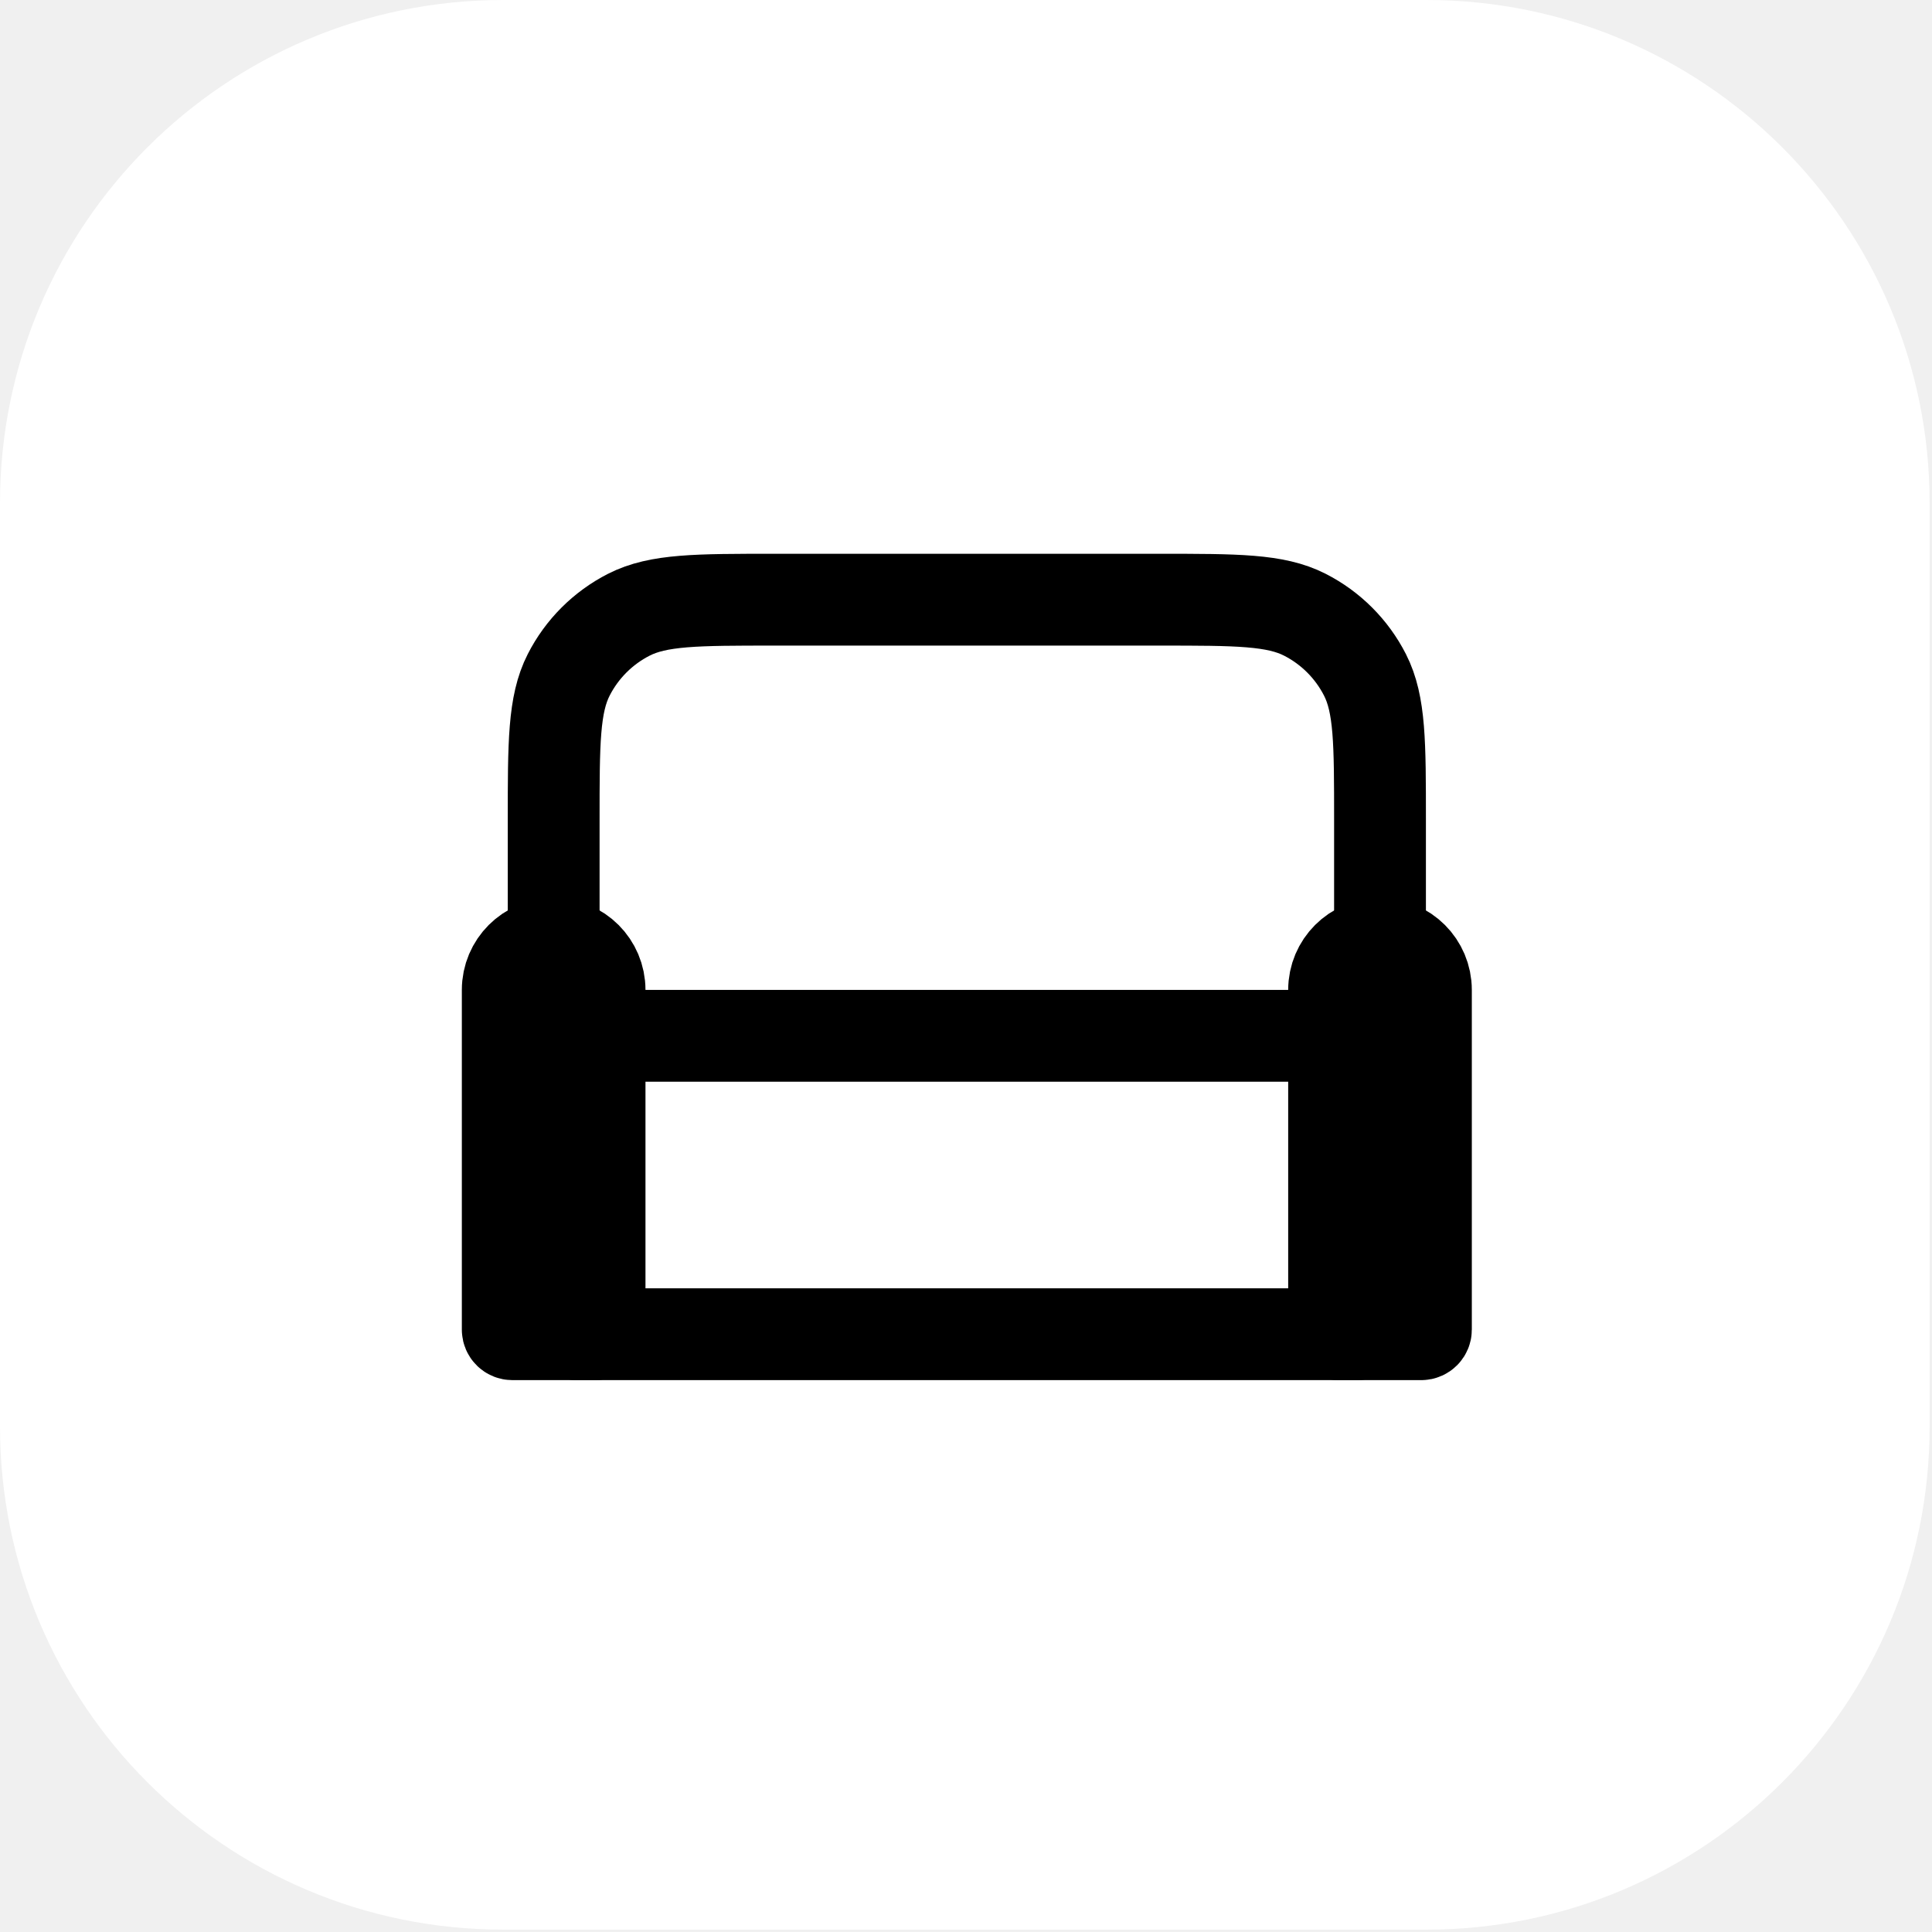
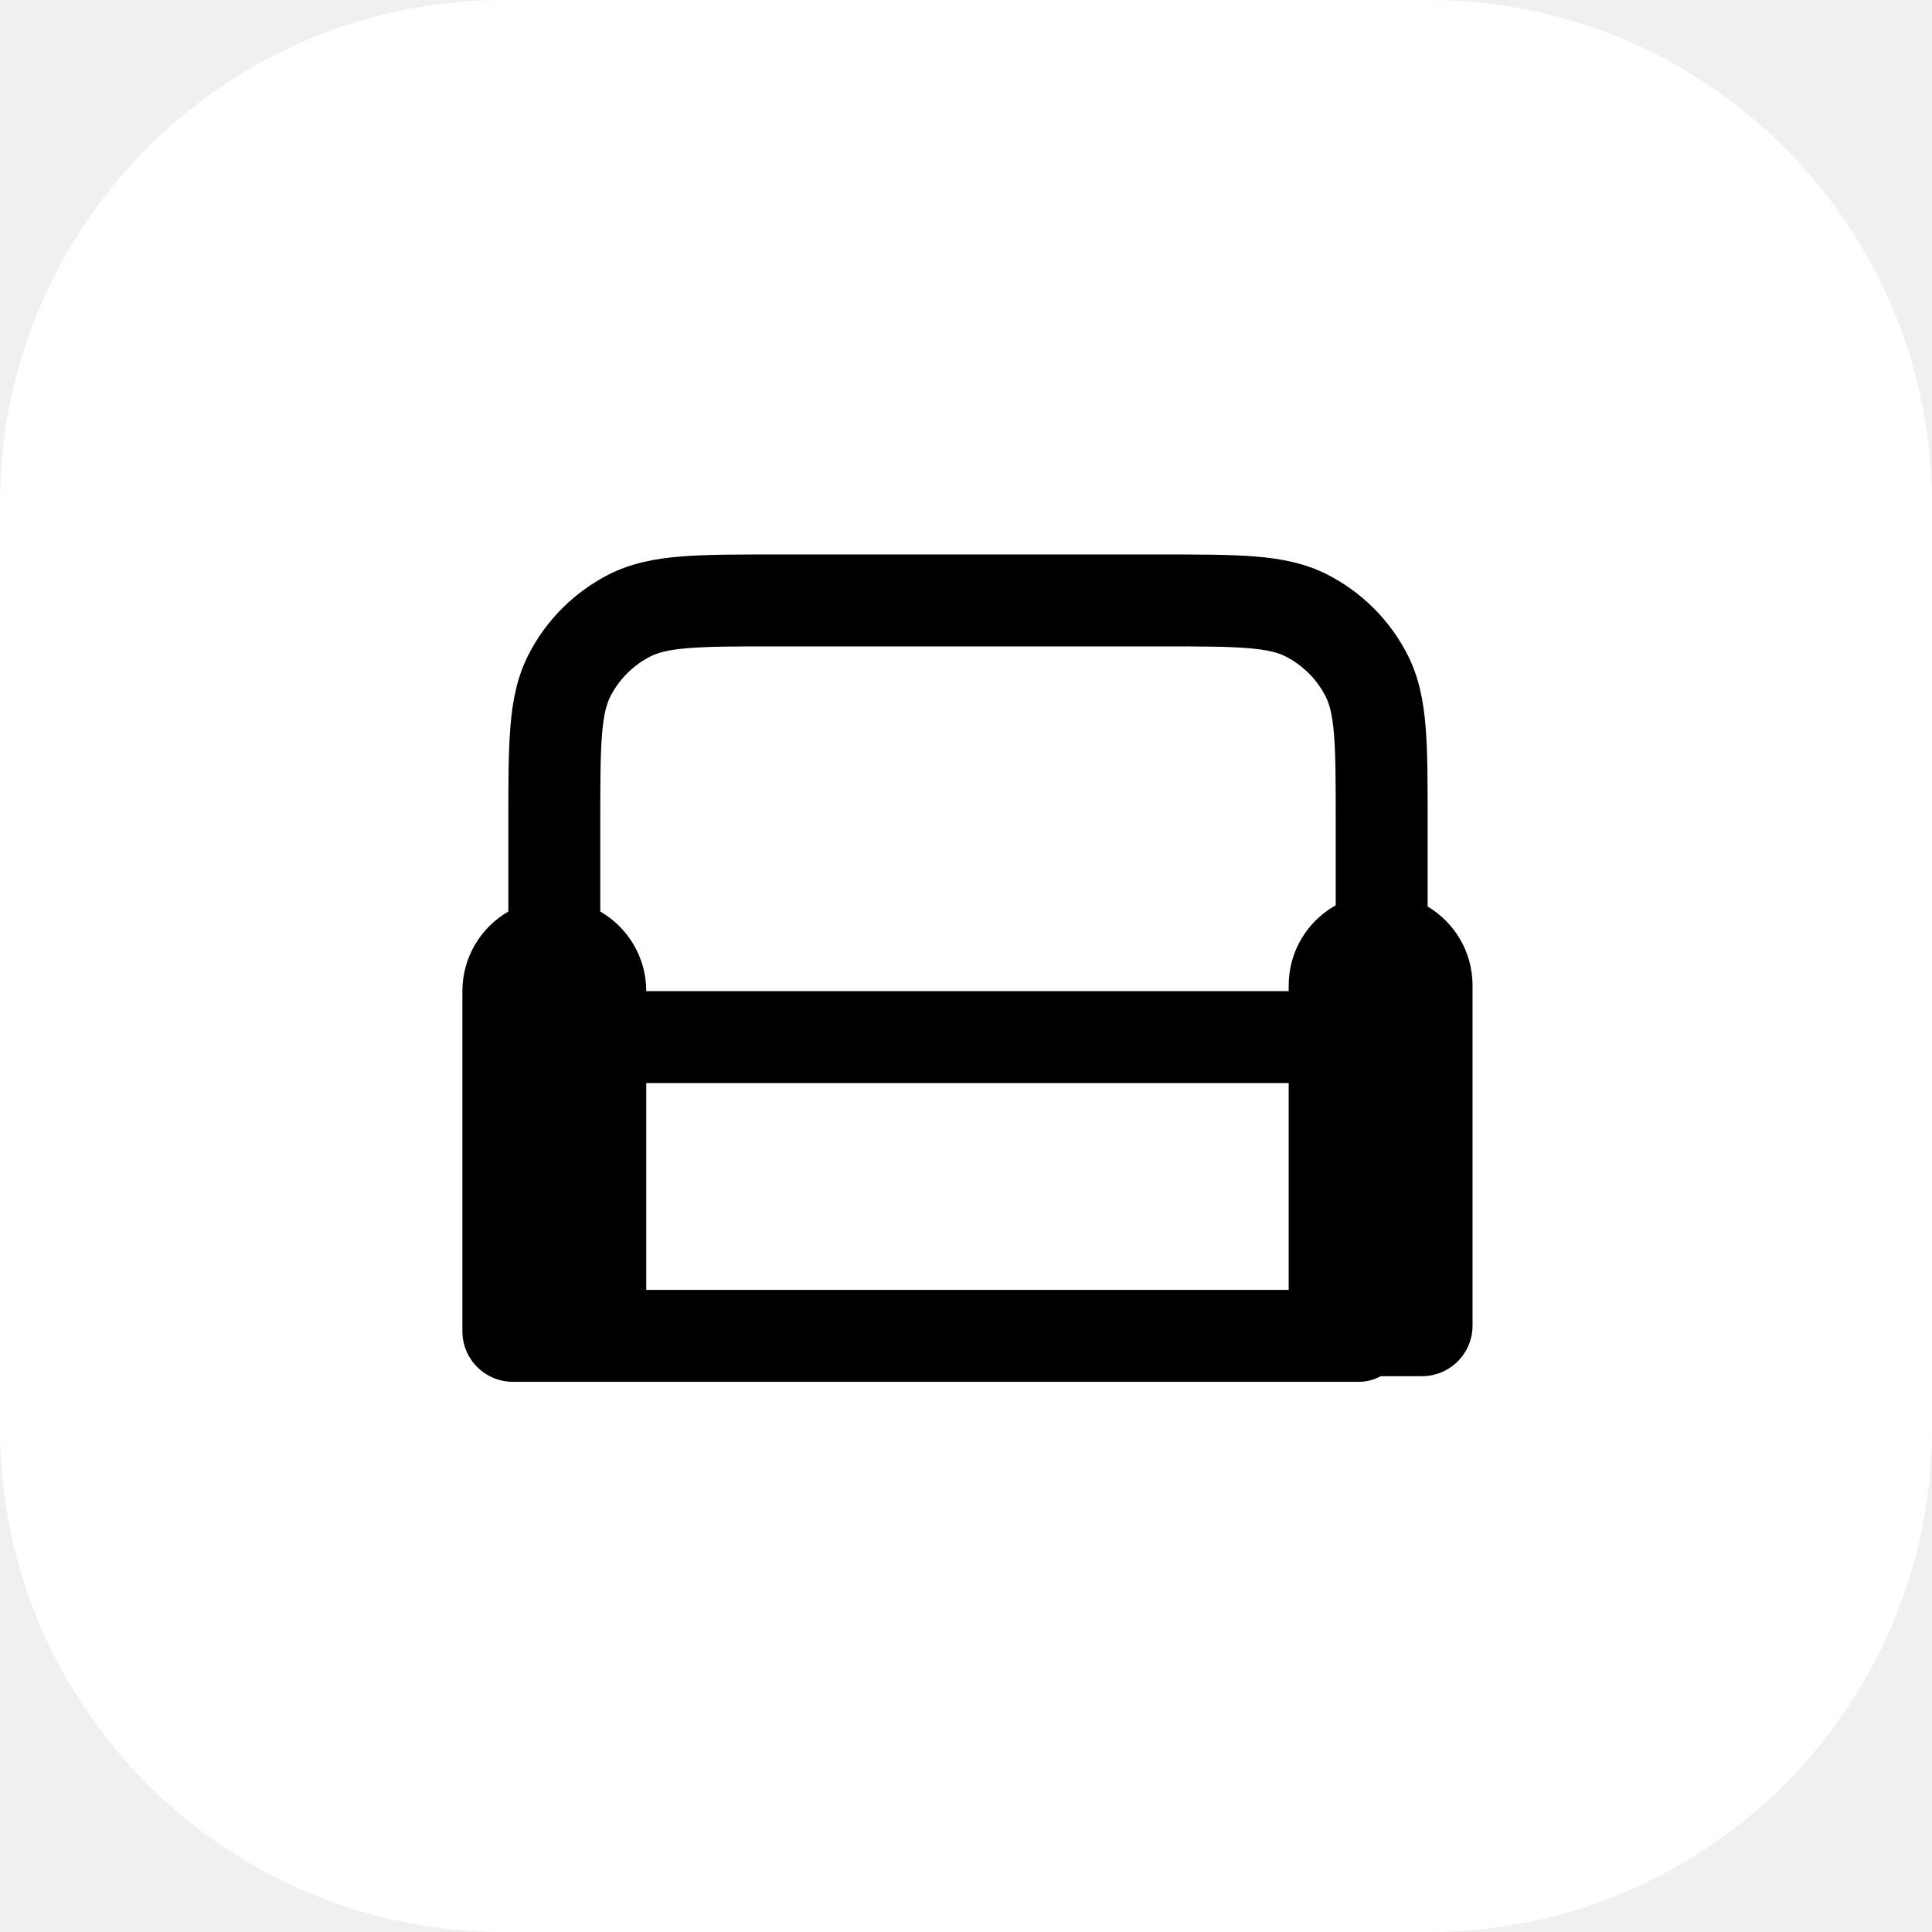
<svg xmlns="http://www.w3.org/2000/svg" width="200" height="200" viewBox="0 0 200 200" fill="none">
-   <rect width="199.754" height="199.754" rx="52.087" transform="matrix(1 0 0 -1 0 199.754)" fill="white" />
-   <path d="M57.316 84.891V107.227H142.858V84.891C142.858 76.907 142.858 72.914 141.304 69.865C139.937 67.182 137.756 65.001 135.074 63.634C132.024 62.08 128.032 62.08 120.047 62.08H80.128C72.143 62.08 68.151 62.08 65.101 63.634C62.418 65.001 60.237 67.182 58.87 69.865C57.316 72.914 57.316 76.907 57.316 84.891Z" stroke="black" stroke-width="9.505" stroke-linecap="round" />
-   <path d="M138.105 102.475V137.642C138.105 137.905 138.318 138.117 138.581 138.117H147.135C147.397 138.117 147.61 137.905 147.61 137.642V102.475C147.61 99.85 145.482 97.723 142.858 97.723C140.233 97.723 138.105 99.85 138.105 102.475Z" stroke="black" stroke-width="9.505" stroke-linecap="round" />
-   <path d="M52.562 102.475V137.642C52.562 137.905 52.775 138.117 53.038 138.117H61.592C61.854 138.117 62.067 137.905 62.067 137.642V102.475C62.067 99.85 59.94 97.723 57.315 97.723C54.69 97.723 52.562 99.85 52.562 102.475Z" stroke="black" stroke-width="9.505" stroke-linecap="round" />
-   <path d="M59.691 138.117H140.481" stroke="black" stroke-width="9.505" stroke-linecap="round" />
+   <rect width="200" height="200" rx="52.151" transform="matrix(1 0 0 -1 0 200)" fill="white" />
+   <path fill-rule="evenodd" clip-rule="evenodd" d="M120.191 57.398C124.11 57.398 127.335 57.395 129.954 57.609C132.629 57.828 135.088 58.297 137.397 59.473C140.978 61.298 143.89 64.209 145.714 67.79C146.891 70.1 147.36 72.559 147.578 75.233C147.792 77.852 147.789 81.078 147.789 84.996V93.841C150.572 95.501 152.437 98.541 152.437 102.017V137.228C152.437 140.118 150.093 142.462 147.203 142.462H142.936C142.258 142.834 141.48 143.046 140.652 143.046H53.102C50.211 143.046 47.867 140.702 47.867 137.811V102.601C47.867 99.079 49.782 96.007 52.625 94.361V84.996C52.625 81.078 52.622 77.852 52.836 75.233C53.054 72.559 53.523 70.1 54.7 67.79C56.525 64.209 59.436 61.298 63.017 59.473C65.327 58.297 67.786 57.828 70.46 57.609C73.079 57.395 76.305 57.398 80.223 57.398H120.191ZM66.9 133.529H133.404V112.118H66.9V133.529ZM80.223 66.915C76.148 66.915 73.377 66.919 71.236 67.094C69.15 67.264 68.082 67.572 67.338 67.951C65.547 68.864 64.091 70.32 63.178 72.111C62.799 72.855 62.491 73.923 62.321 76.008C62.146 78.15 62.142 80.921 62.142 84.996V94.361C64.985 96.007 66.9 99.079 66.9 102.601H133.404V102.017C133.404 98.45 135.368 95.342 138.273 93.713V84.996C138.273 80.921 138.269 78.15 138.094 76.008C137.923 73.923 137.615 72.855 137.236 72.111C136.324 70.32 134.867 68.864 133.077 67.951C132.333 67.572 131.265 67.264 129.179 67.094C127.038 66.919 124.267 66.915 120.191 66.915H80.223Z" fill="black" />
</svg>
